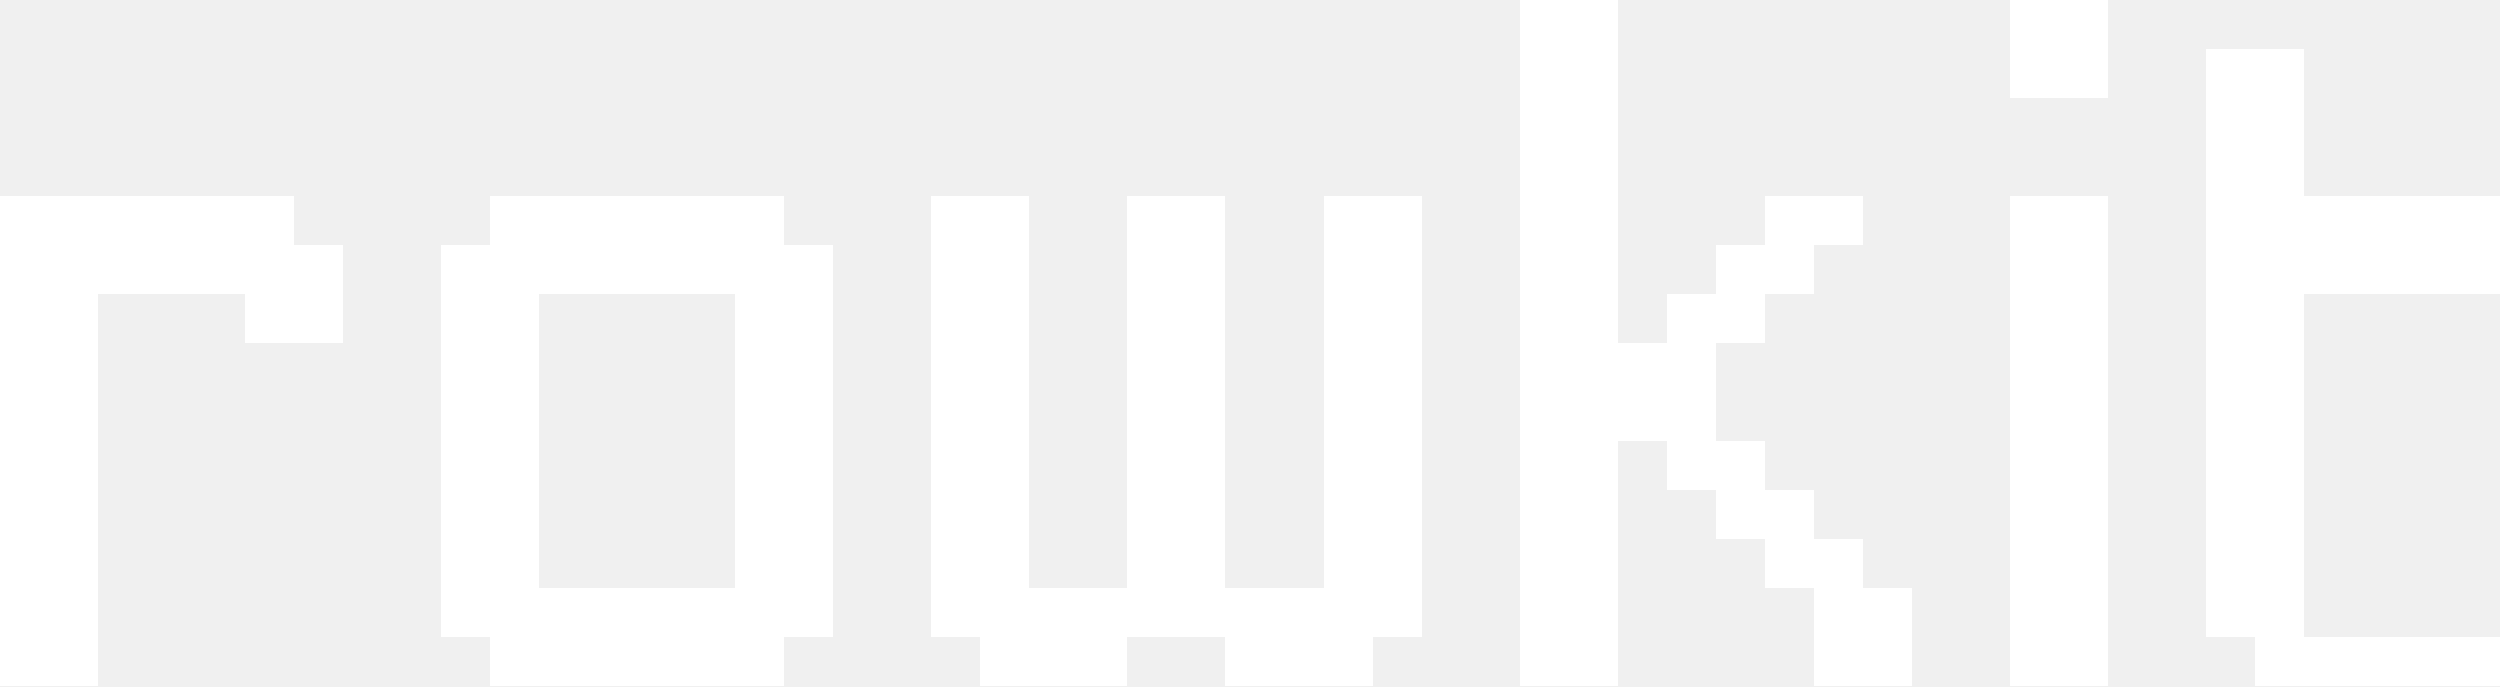
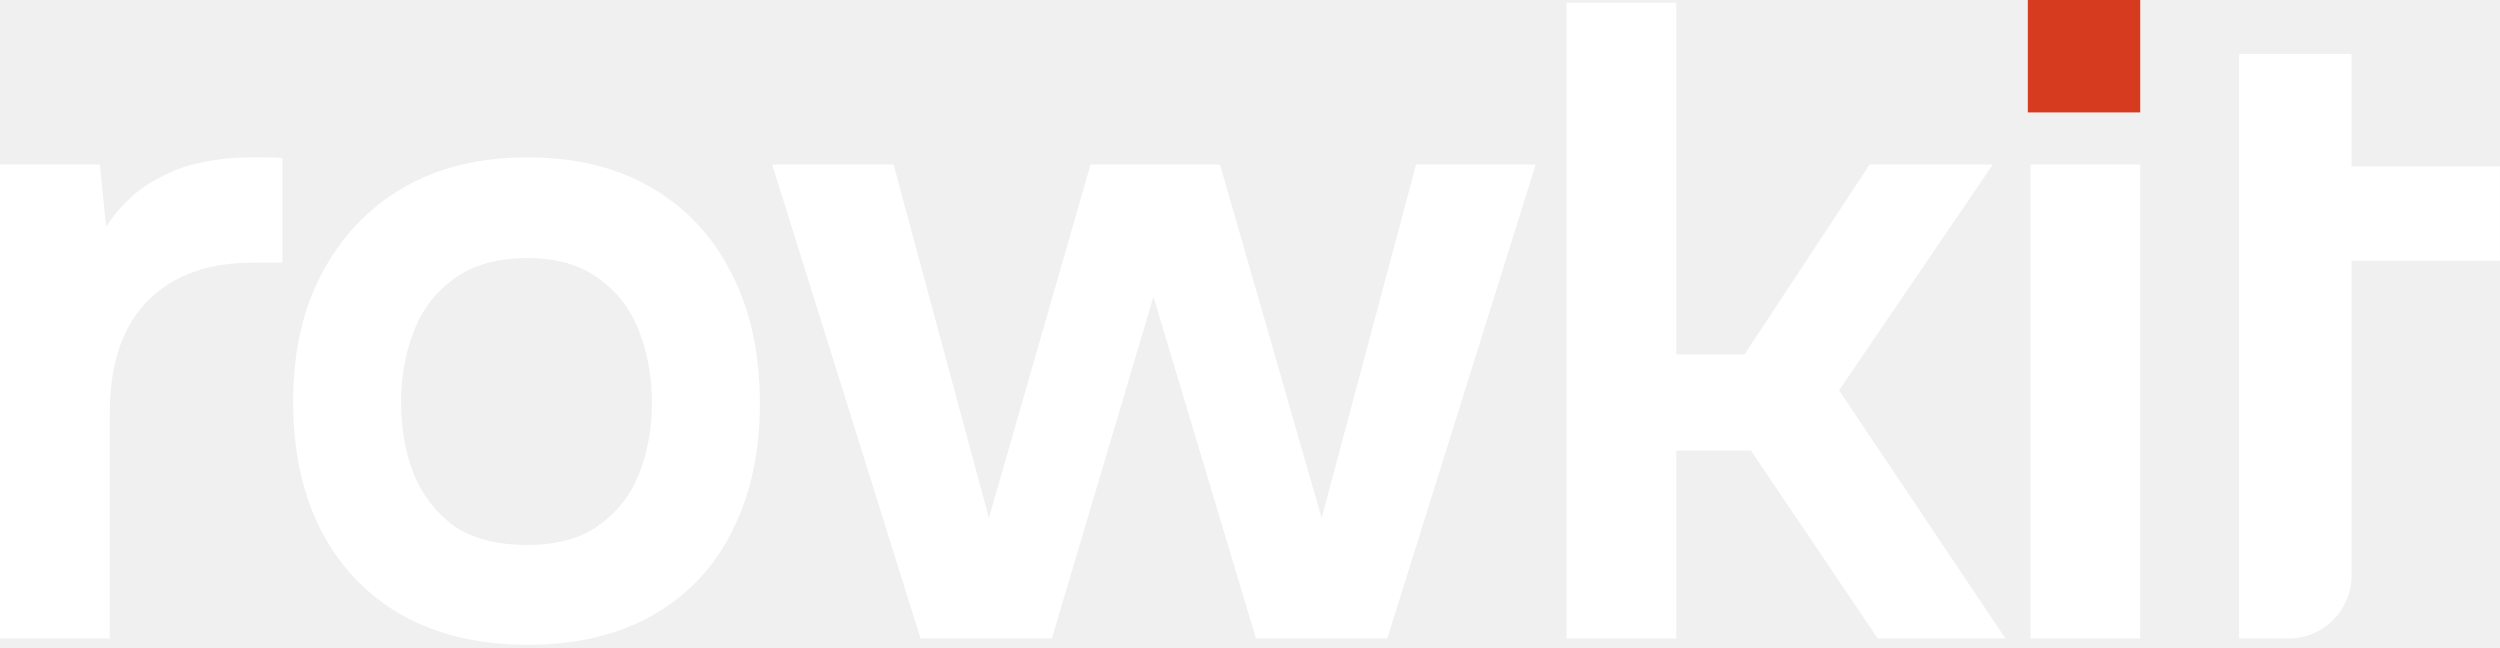
- <svg xmlns="http://www.w3.org/2000/svg" width="51" height="14" viewBox="0 0 51 14" shape-rendering="crispEdges" role="img" aria-label="rowkit">
-   <path fill="#ffffff" d="M31 0h2v1h-2zM41 0h2v1h-2zM31 1h2v1h-2zM41 1h2v1h-2zM45 1h2v1h-2zM31 2h2v1h-2zM45 2h2v1h-2zM31 3h2v1h-2zM45 3h2v1h-2zM0 4h6v1h-6zM10 4h6v1h-6zM19 4h2v1h-2zM23 4h2v1h-2zM27 4h2v1h-2zM31 4h2v1h-2zM36 4h2v1h-2zM41 4h2v1h-2zM45 4h6v1h-6zM0 5h7v1h-7zM9 5h8v1h-8zM19 5h2v1h-2zM23 5h2v1h-2zM27 5h2v1h-2zM31 5h2v1h-2zM35 5h2v1h-2zM41 5h2v1h-2zM45 5h6v1h-6zM0 6h2v1h-2zM5 6h2v1h-2zM9 6h2v1h-2zM15 6h2v1h-2zM19 6h2v1h-2zM23 6h2v1h-2zM27 6h2v1h-2zM31 6h2v1h-2zM34 6h2v1h-2zM41 6h2v1h-2zM45 6h2v1h-2zM0 7h2v1h-2zM9 7h2v1h-2zM15 7h2v1h-2zM19 7h2v1h-2zM23 7h2v1h-2zM27 7h2v1h-2zM31 7h4v1h-4zM41 7h2v1h-2zM45 7h2v1h-2zM0 8h2v1h-2zM9 8h2v1h-2zM15 8h2v1h-2zM19 8h2v1h-2zM23 8h2v1h-2zM27 8h2v1h-2zM31 8h4v1h-4zM41 8h2v1h-2zM45 8h2v1h-2zM0 9h2v1h-2zM9 9h2v1h-2zM15 9h2v1h-2zM19 9h2v1h-2zM23 9h2v1h-2zM27 9h2v1h-2zM31 9h2v1h-2zM34 9h2v1h-2zM41 9h2v1h-2zM45 9h2v1h-2zM0 10h2v1h-2zM9 10h2v1h-2zM15 10h2v1h-2zM19 10h2v1h-2zM23 10h2v1h-2zM27 10h2v1h-2zM31 10h2v1h-2zM35 10h2v1h-2zM41 10h2v1h-2zM45 10h2v1h-2zM0 11h2v1h-2zM9 11h2v1h-2zM15 11h2v1h-2zM19 11h2v1h-2zM23 11h2v1h-2zM27 11h2v1h-2zM31 11h2v1h-2zM36 11h2v1h-2zM41 11h2v1h-2zM45 11h2v1h-2zM0 12h2v1h-2zM9 12h8v1h-8zM19 12h10v1h-10zM31 12h2v1h-2zM37 12h2v1h-2zM41 12h2v1h-2zM45 12h2v1h-2zM0 13h2v1h-2zM10 13h6v1h-6zM20 13h3v1h-3zM25 13h3v1h-3zM31 13h2v1h-2zM37 13h2v1h-2zM41 13h2v1h-2zM46 13h5v1h-5z" />
+ <svg xmlns="http://www.w3.org/2000/svg" width="556" height="144" viewBox="0 0 556 144" fill="none">
+   <path d="M0 142V36.6H22.2L23.6 50.4C26.267 46.4 29.267 43.333 32.6 41.2C36.067 38.933 39.733 37.333 43.6 36.4C47.6 35.467 51.6 35 55.6 35C57.067 35 58.4 35 59.6 35C60.933 35 62 35.067 62.8 35.2V58.4H56.4C49.467 58.4 43.6 59.733 38.8 62.4C34 65.067 30.4 68.867 28 73.8C25.6 78.733 24.4 84.8 24.4 92V142H0Z" fill="white" />
+   <path d="M117.395 143.4C106.595 143.4 97.262 141.2 89.395 136.8C81.662 132.4 75.662 126.133 71.395 118C67.262 109.867 65.195 100.333 65.195 89.4C65.195 78.333 67.329 68.8 71.595 60.8C75.862 52.667 81.862 46.333 89.595 41.8C97.329 37.267 106.595 35 117.395 35C128.062 35 137.262 37.267 144.995 41.8C152.729 46.333 158.662 52.733 162.795 61C166.929 69.133 168.995 78.733 168.995 89.8C168.995 100.6 166.929 110.067 162.795 118.2C158.795 126.2 152.929 132.4 145.195 136.8C137.462 141.2 128.195 143.4 117.395 143.4ZM117.195 121.2C123.862 121.2 129.195 119.733 133.195 116.8C137.329 113.867 140.329 110 142.195 105.2C144.062 100.4 144.995 95.2 144.995 89.6C144.995 84 144.062 78.733 142.195 73.8C140.329 68.867 137.329 64.933 133.195 62C129.195 58.933 123.862 57.4 117.195 57.4C110.529 57.4 105.129 58.933 100.995 62C96.862 64.933 93.862 68.867 91.995 73.8C90.129 78.6 89.195 83.867 89.195 89.6C89.195 95.2 90.129 100.467 91.995 105.4C93.995 110.2 96.995 114.067 100.995 117C105.129 119.8 110.529 121.2 117.195 121.2Z" fill="white" />
+   <path d="M204.731 142L171.731 36.6H198.731L219.931 115.2L242.531 36.6H271.331L293.931 115.2L314.931 36.6H341.531L308.531 142H279.331L256.531 66L233.931 142H204.731Z" fill="white" />
+   <path d="M348.406 142V0.6H372.806V78.8H388.006L415.806 36.6H443.206L409.006 86.8L446.006 142H417.606L389.406 100.2H372.806V142H348.406Z" fill="white" />
+   <path d="M451.586 142V36.6H475.986V142H451.586Z" fill="white" />
+   <path d="M522.986 37H555.986V58H522.986V128C522.986 135.732 516.718 142 508.986 142H497.986V12H522.986V37Z" fill="white" />
+   <rect x="450.986" width="25" height="25" fill="#D63A1F" />
</svg>
